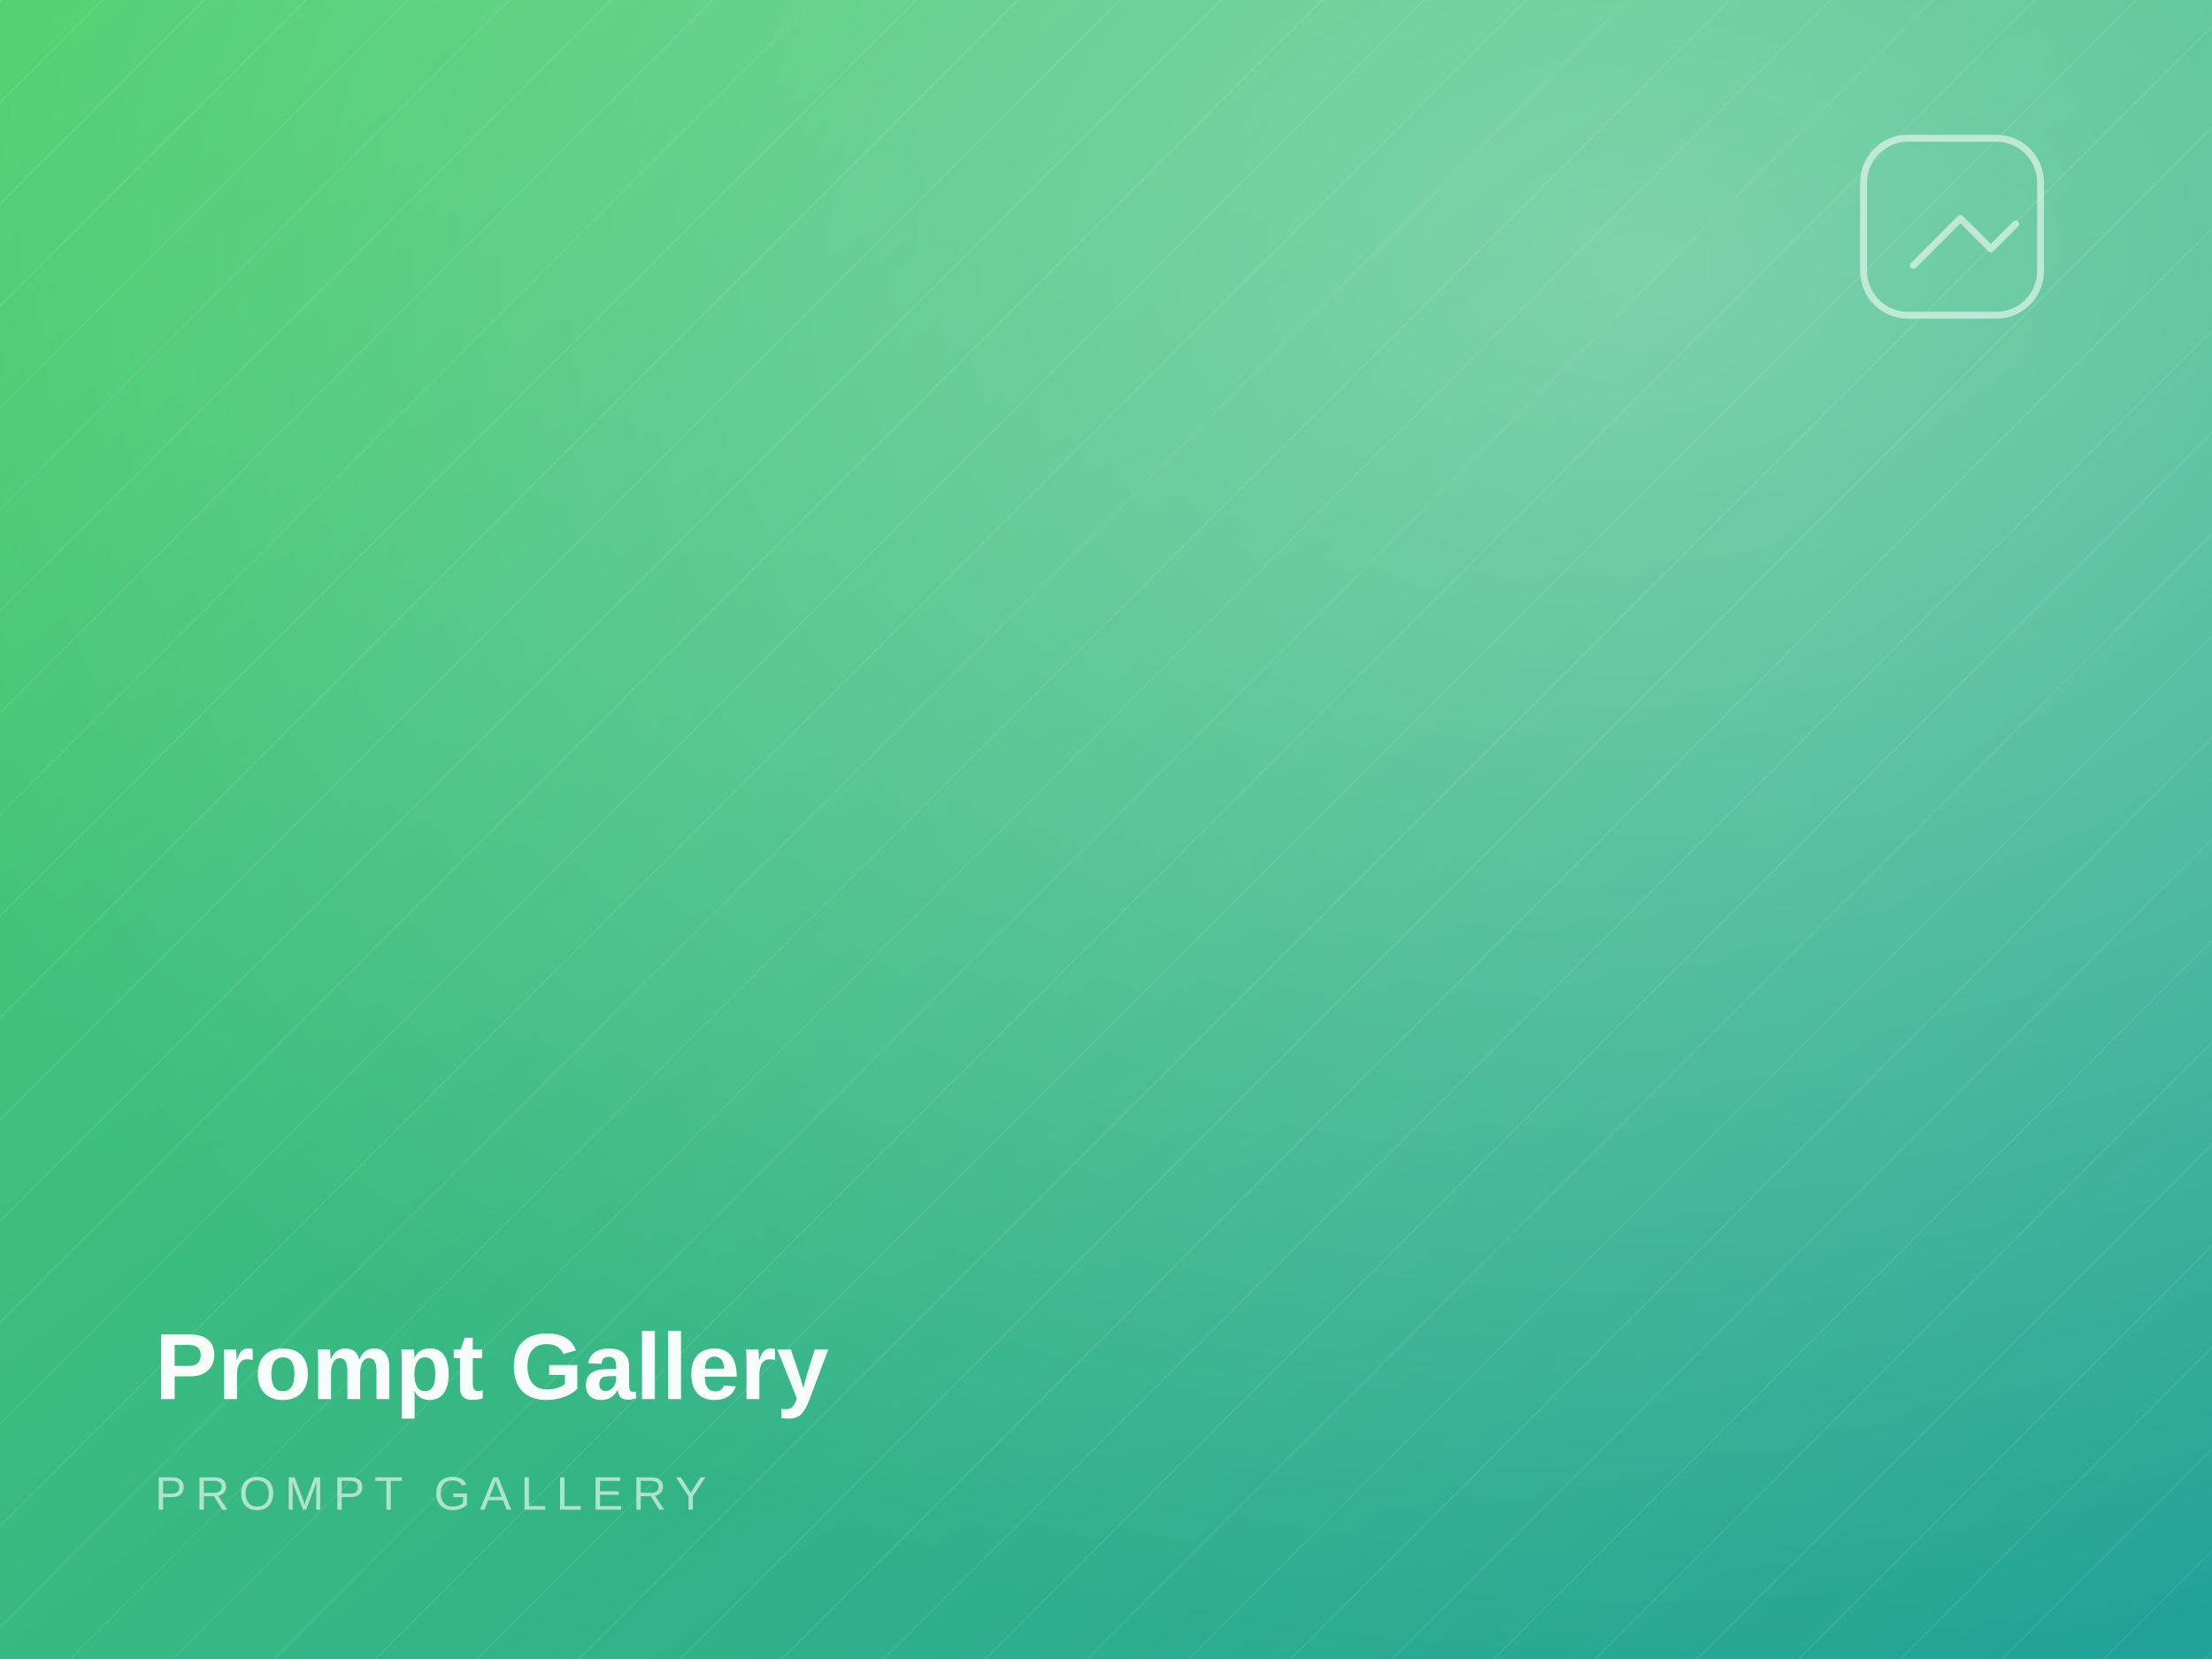
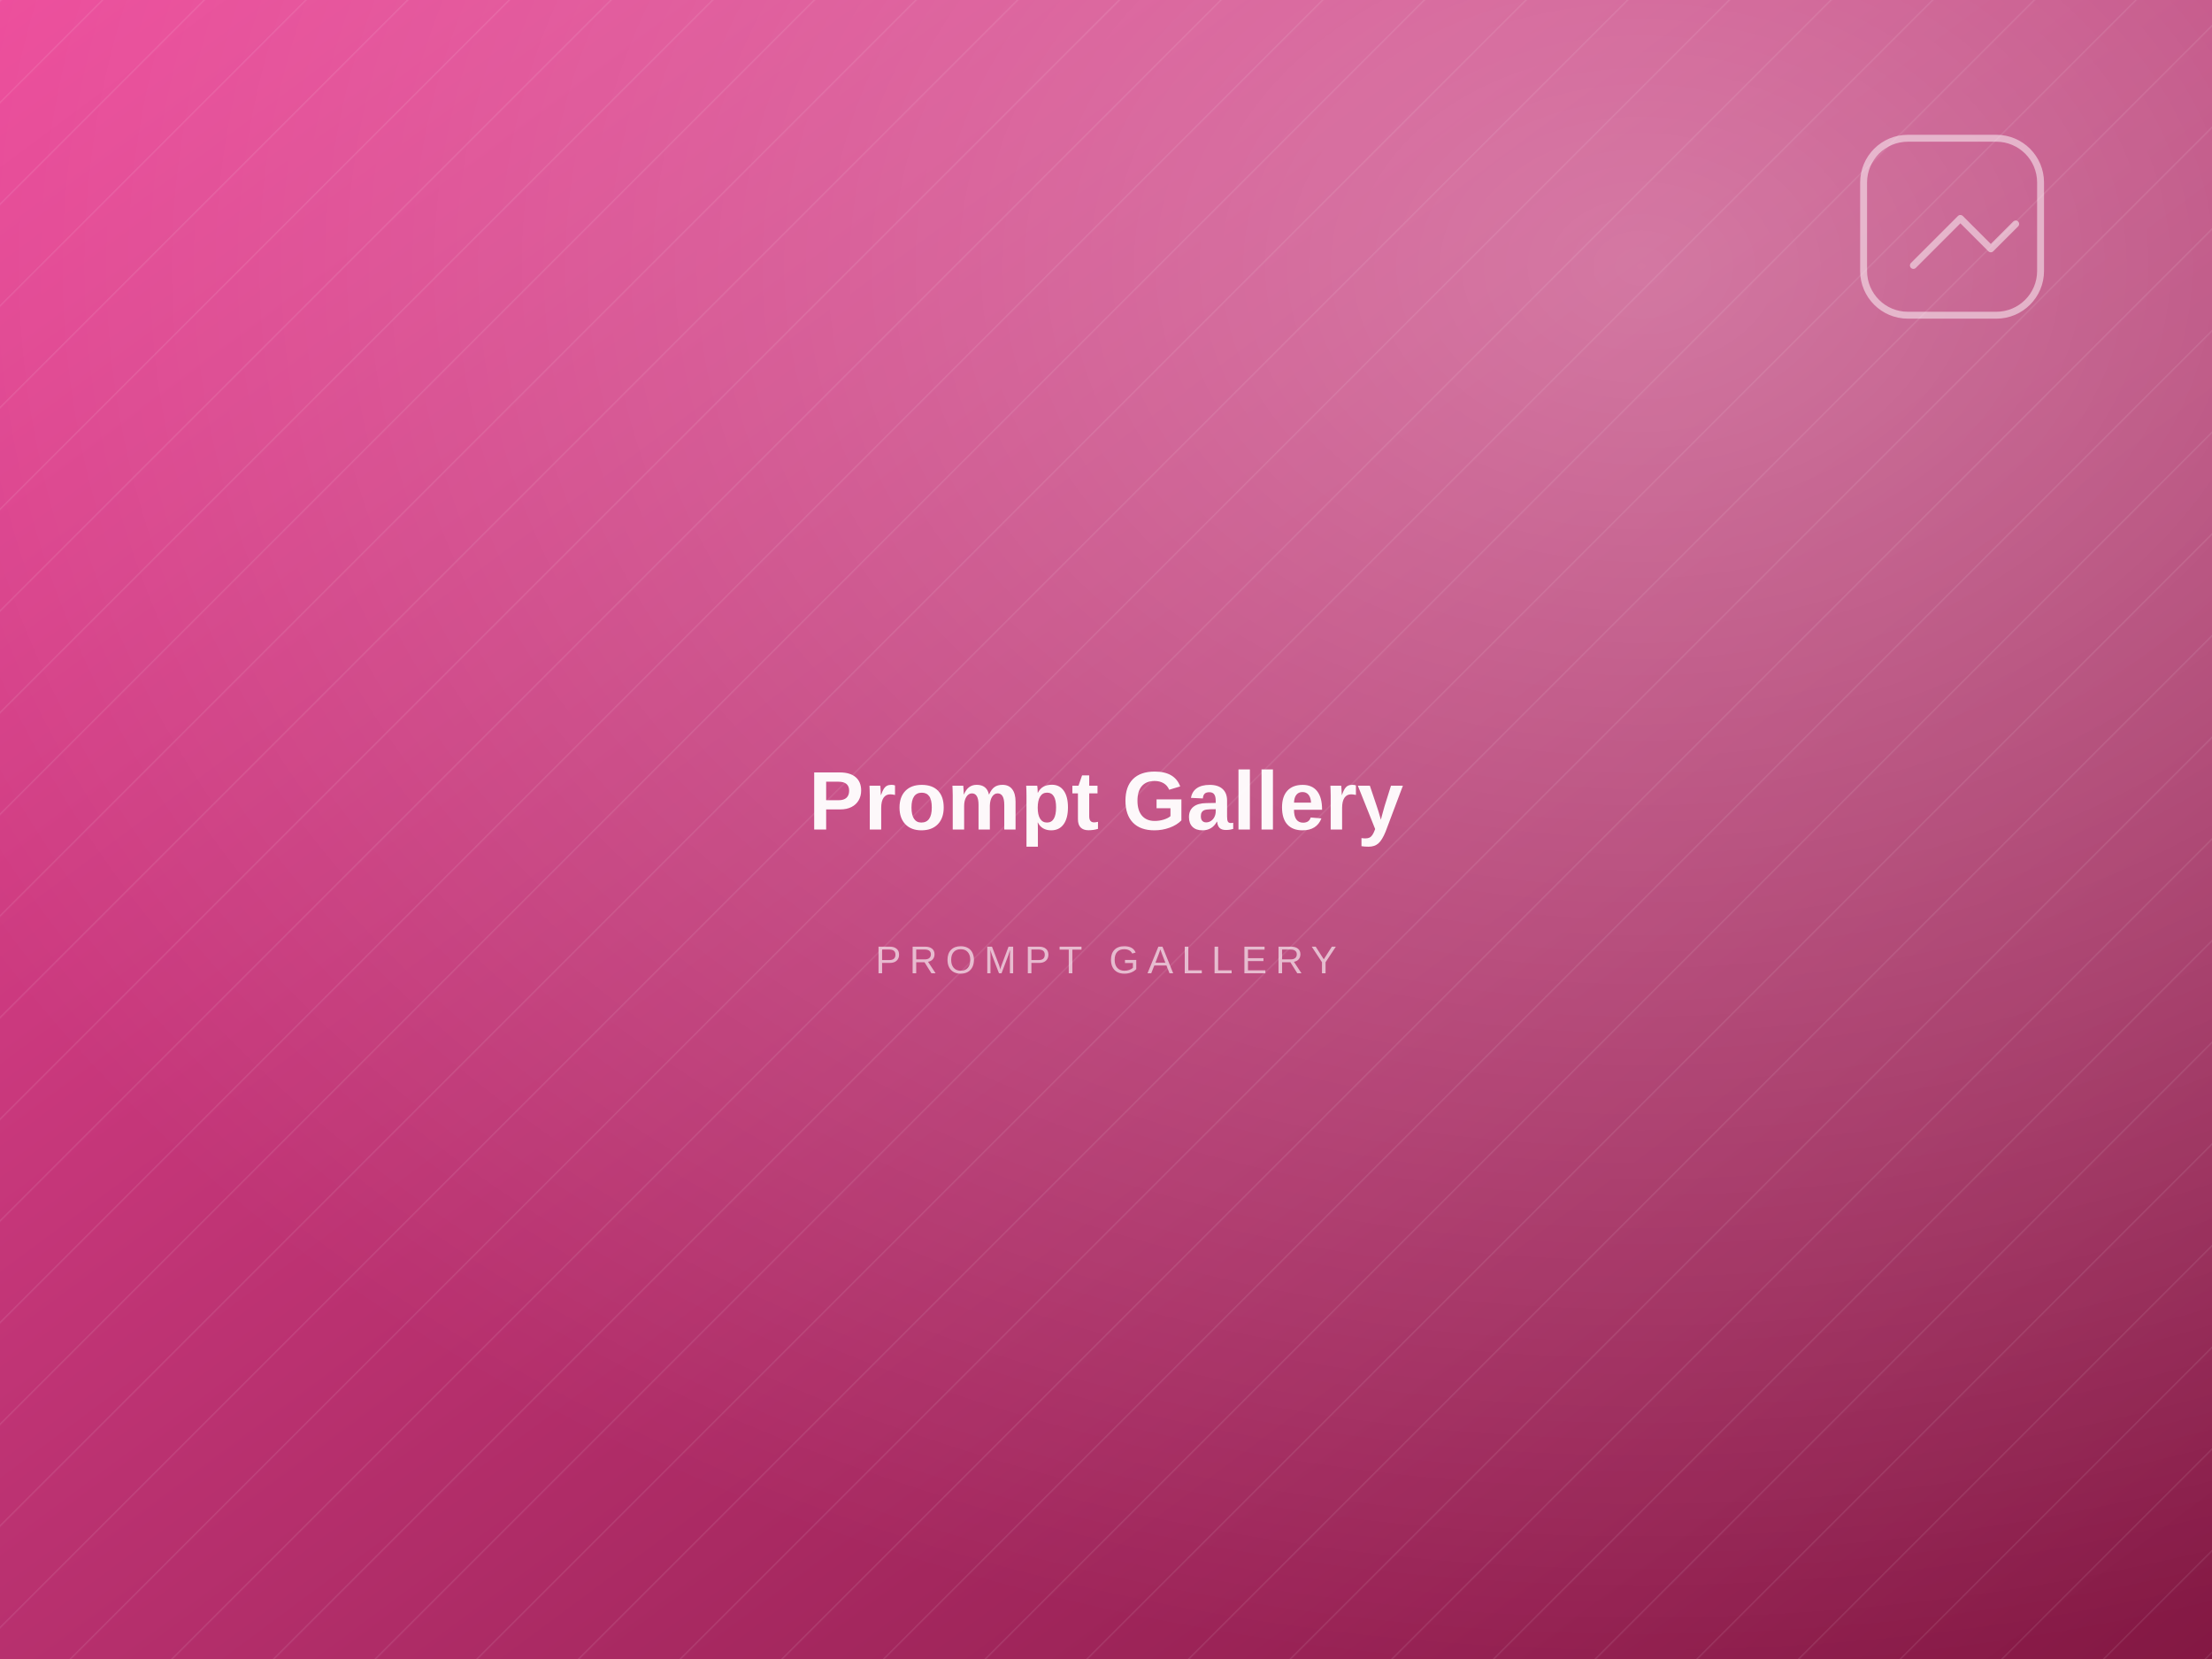
<svg xmlns="http://www.w3.org/2000/svg" viewBox="0 0 800 600" role="img" aria-label="Prompt Gallery">
  <defs>
    <linearGradient id="bg" x1="0" y1="0" x2="1" y2="1">
-       <stop offset="0" stop-color="#4ed06c" />
-       <stop offset="1" stop-color="#21a198" />
+       <stop offset="0" stop-color="#EC4899" />
+       <stop offset="1" stop-color="#831843" />
    </linearGradient>
    <radialGradient id="glow" cx="0.74" cy="0.16" r="0.85">
      <stop offset="0" stop-color="#ffffff" stop-opacity="0.34" />
      <stop offset="1" stop-color="#ffffff" stop-opacity="0" />
    </radialGradient>
    <pattern id="lines" width="26" height="26" patternUnits="userSpaceOnUse" patternTransform="rotate(45)">
      <line x1="0" y1="0" x2="0" y2="26" stroke="#ffffff" stroke-opacity="0.09" stroke-width="1" />
    </pattern>
  </defs>
  <rect width="800" height="600" fill="url(#bg)" />
  <rect width="800" height="600" fill="url(#lines)" />
  <rect width="800" height="600" fill="url(#glow)" />
-   <g fill="none" stroke="#ffffff" stroke-opacity="0.55" stroke-width="2.5" stroke-linecap="round" stroke-linejoin="round">
+   <g fill="none" stroke="#ffffff" stroke-opacity="0.5" stroke-width="2.5" stroke-linecap="round" stroke-linejoin="round">
    <rect x="674" y="50" width="64" height="64" rx="16" />
    <path d="M692 96l17-17 11 11 9-9" />
  </g>
-   <g fill="#ffffff" font-family="'Helvetica Neue',Arial,'PingFang SC','Hiragino Sans GB',sans-serif">
-     <text x="56" y="506" font-size="34" font-weight="600" fill-opacity="0.95">Prompt Gallery</text>
-     <text x="56" y="546" font-size="17" fill-opacity="0.6" letter-spacing="3.4">PROMPT GALLERY</text>
+   <g fill="#ffffff" font-family="'Helvetica Neue',Arial,'PingFang SC','Hiragino Sans GB',sans-serif" text-anchor="middle">
+     <text x="400" y="300" font-size="30" font-weight="600" fill-opacity="0.96">
+       <tspan x="400" dy="0">Prompt Gallery</tspan>
+     </text>
+     <text x="400" y="352" font-size="14" fill-opacity="0.62" letter-spacing="3">PROMPT GALLERY</text>
  </g>
</svg>
